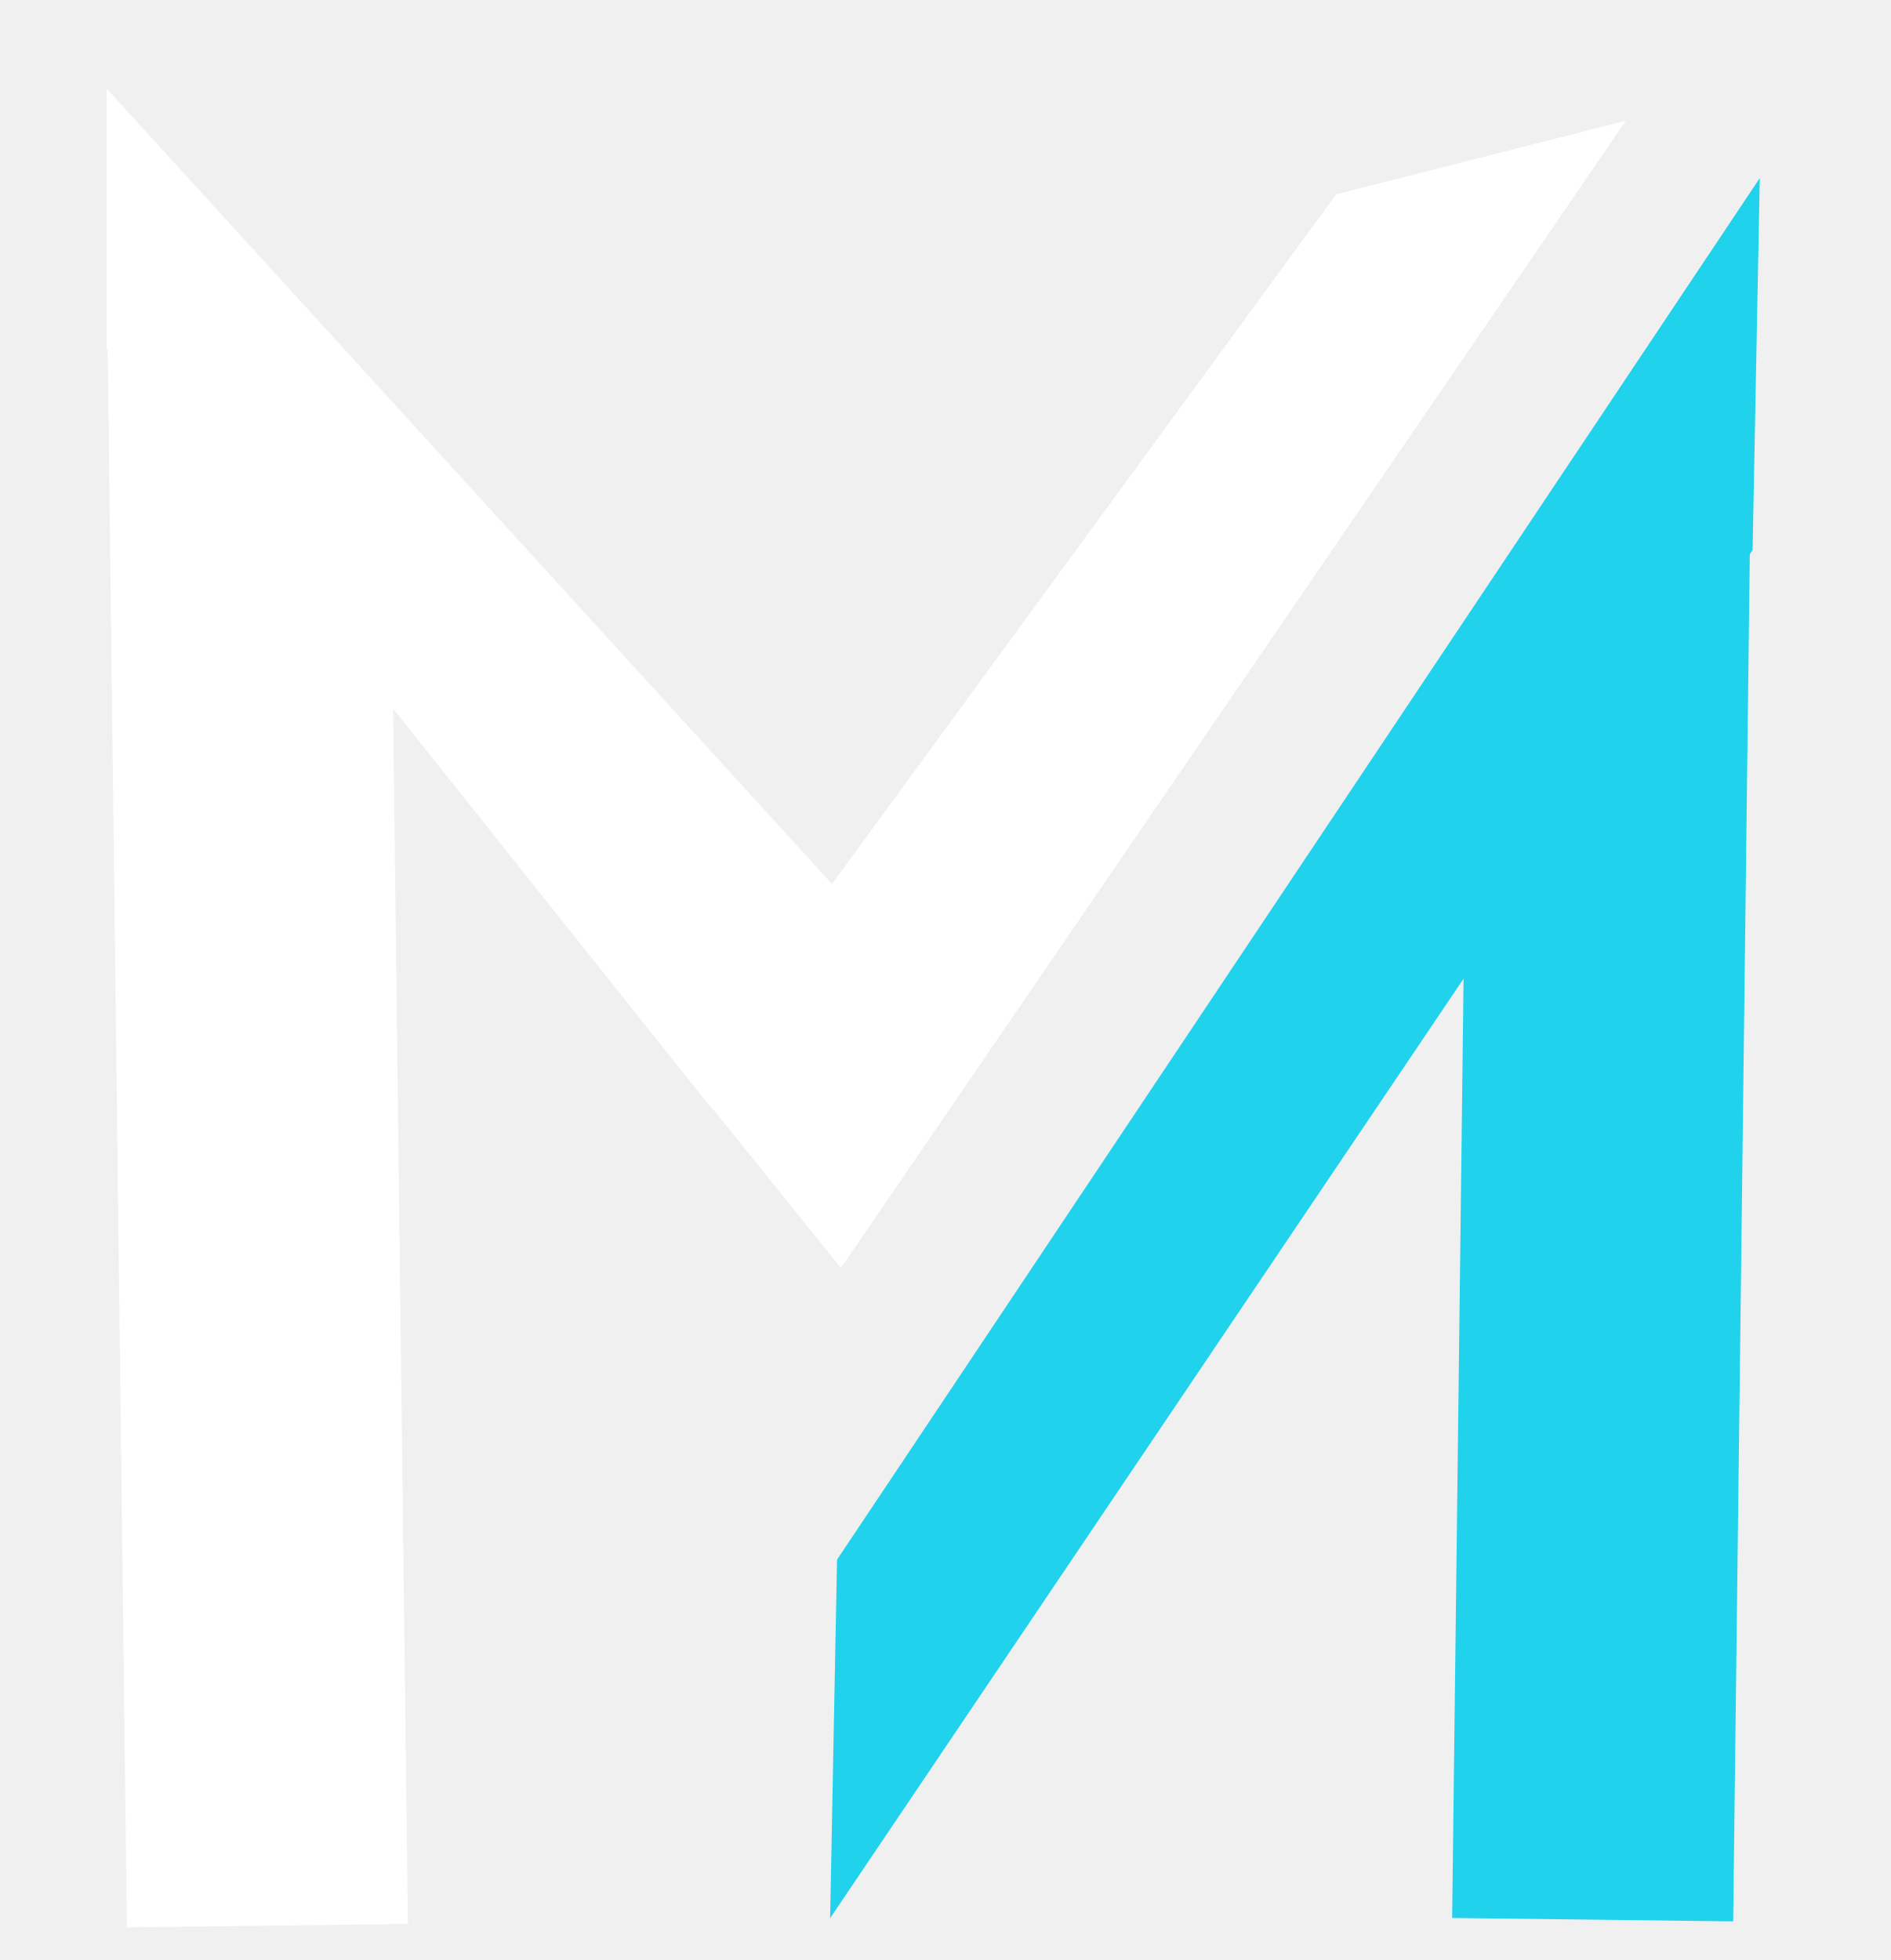
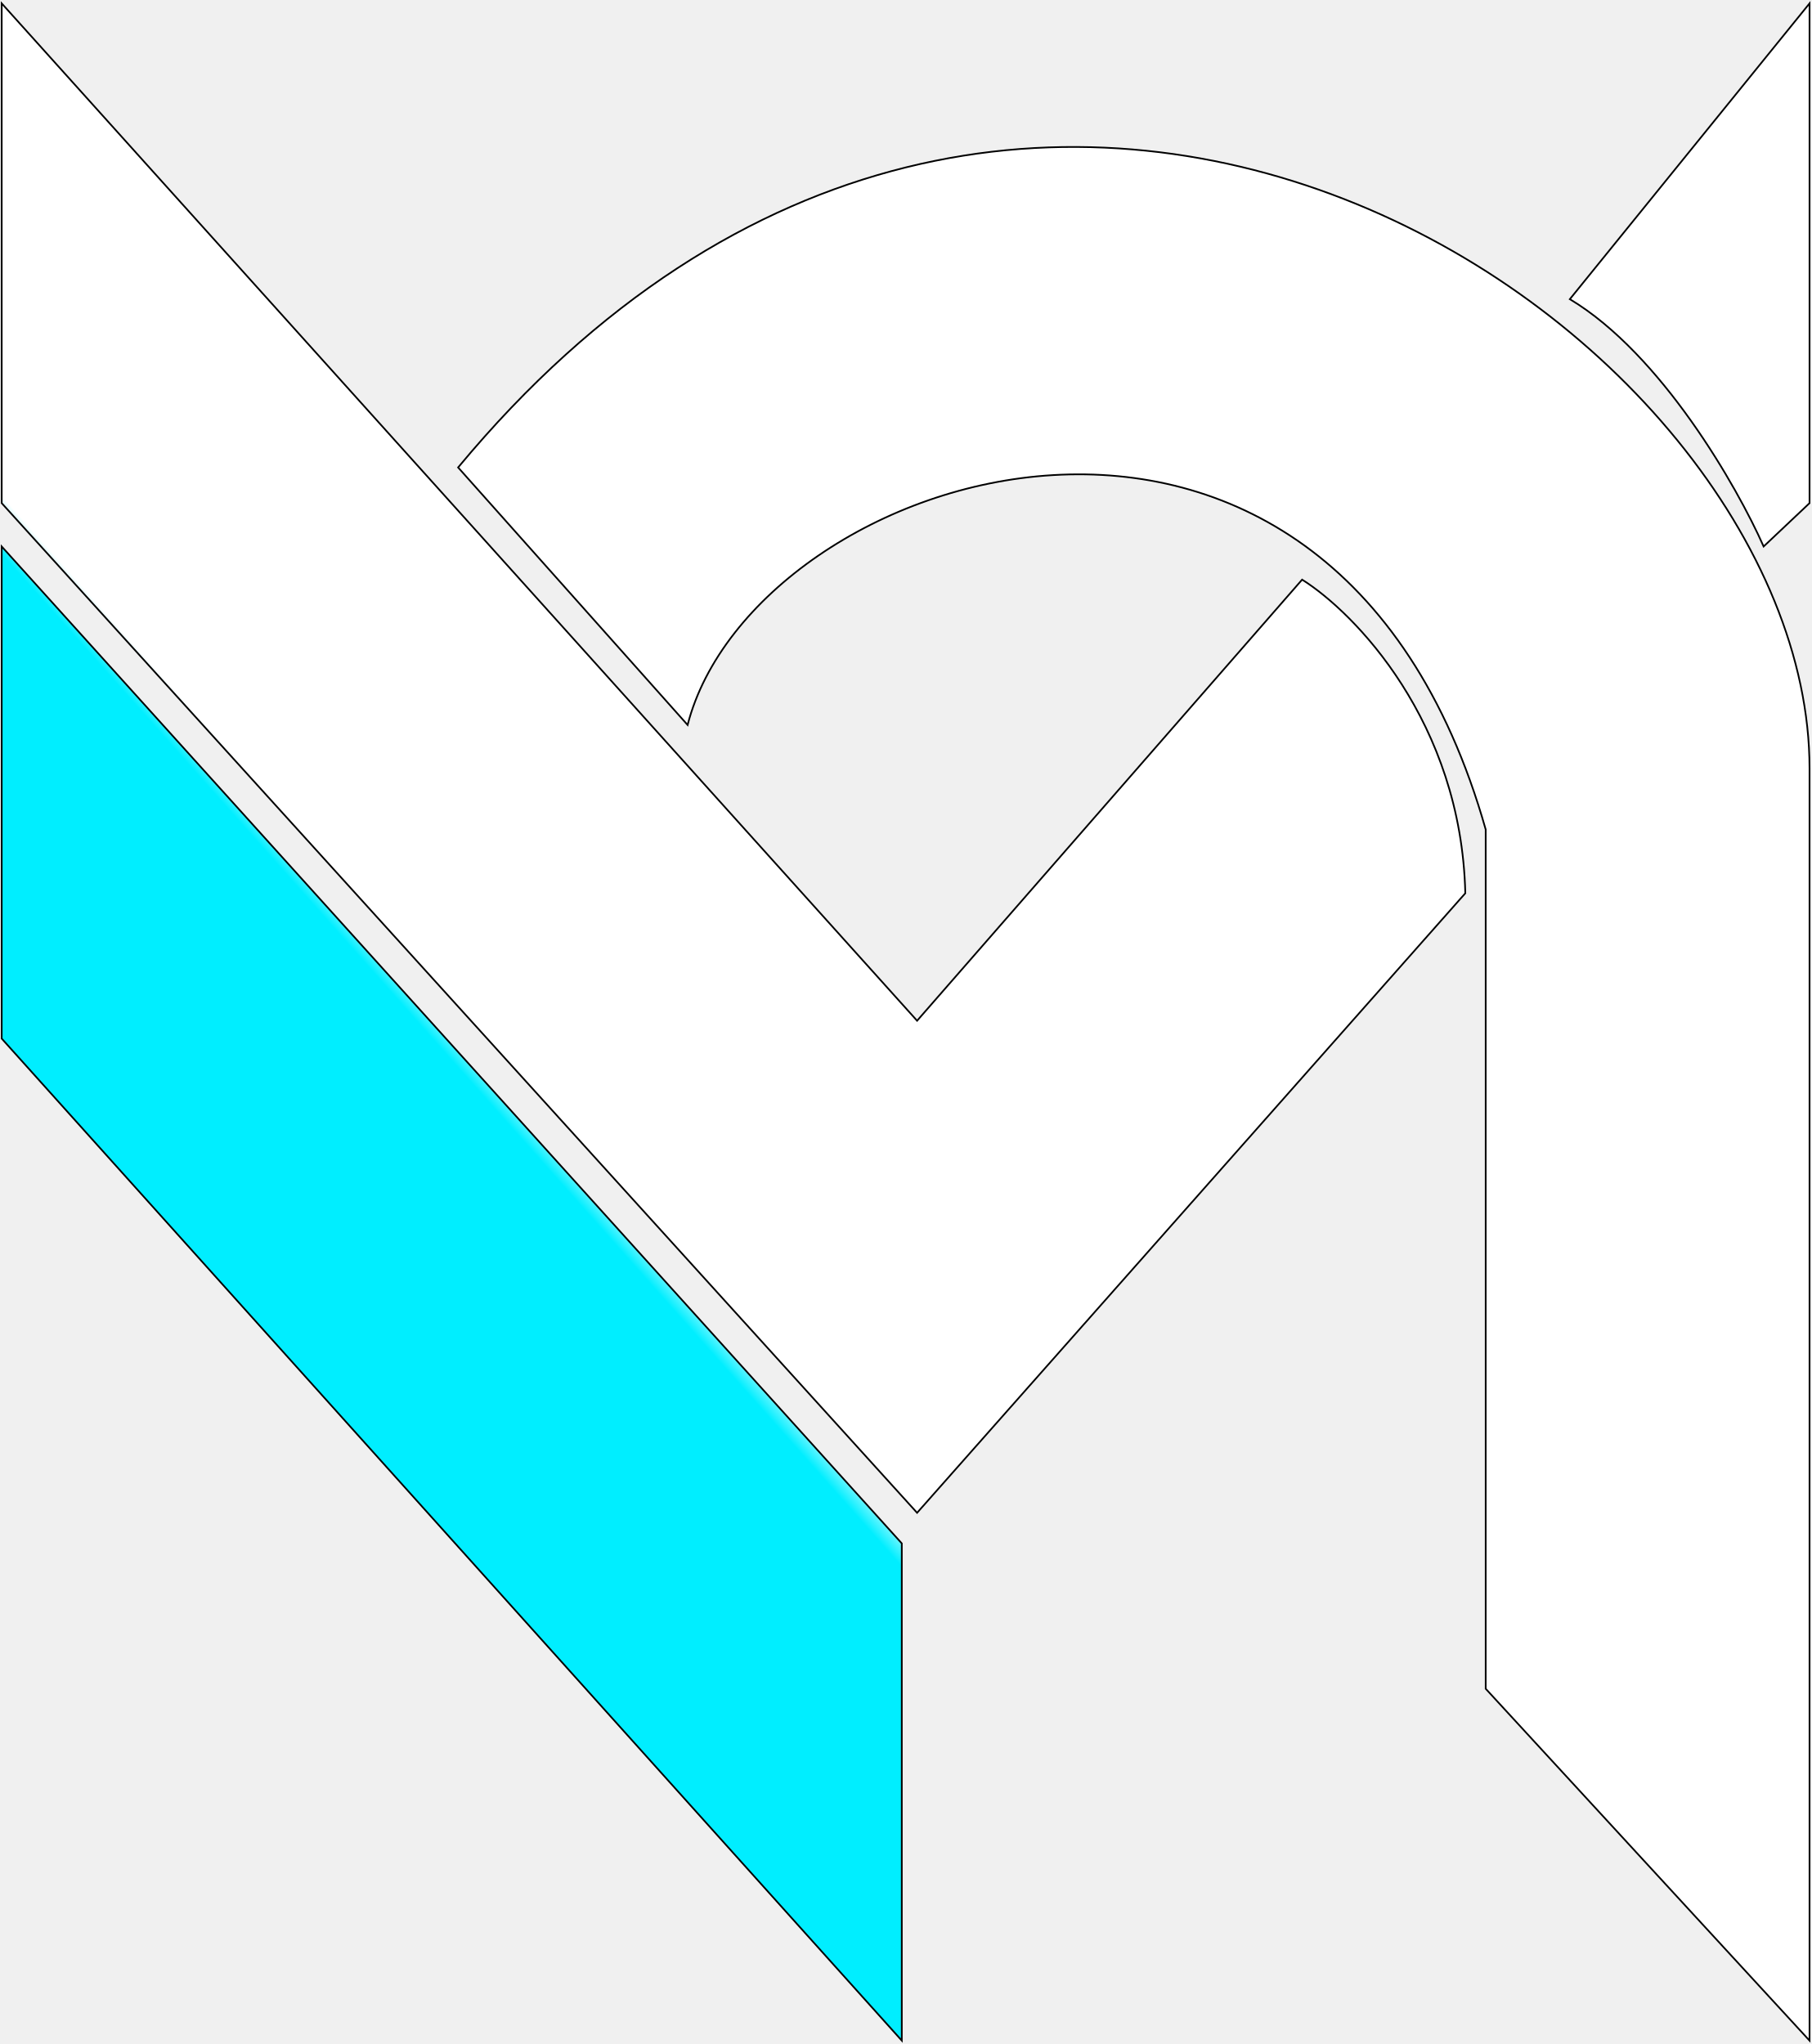
- <svg xmlns="http://www.w3.org/2000/svg" width="299" height="310" viewBox="0 0 299 310" fill="none">
-   <path d="M16.956 49.271L62.173 112.067L64.512 304.299L20.066 304.84L16.956 49.271Z" fill="white" />
-   <path d="M16.857 55.225L16.856 14L139.34 148.313L112.604 175.381L16.857 55.225Z" fill="white" />
-   <path d="M211.332 30.733L257.155 19.095L133.009 200.544L108.988 170.738L211.332 30.733Z" fill="white" />
-   <path d="M277.196 87.001L278.333 28.166L132.39 246.681L131.294 303.39L277.196 87.001Z" fill="#21D2ED" />
-   <path d="M277.233 48.325L232.016 111.12L229.677 303.352L274.123 303.893L277.233 48.325Z" fill="#21D2ED" />
+ <svg xmlns="http://www.w3.org/2000/svg" width="1065" height="1202" viewBox="0 0 1065 1202" fill="none">
+   <path d="M1064 451.813V1200L873.59 993.085V487.797C782.133 165.432 443.292 274.888 404.31 426.322L269.374 274.888C599.219 -122.447 1064 192.422 1064 451.813Z" fill="url(#paint0_linear_280_14)" />
+   <path d="M1064 295.877V2L923.066 175.927C977.041 208.314 1021.52 286.382 1037.01 321.368L1064 295.877Z" fill="url(#paint1_linear_280_14)" />
+   <path d="M530.251 907.622V1200L1 610.747V321.368L530.251 907.622Z" fill="url(#paint2_linear_280_14)" />
+   <path d="M765.64 340.858C796.626 360.35 859.196 424.523 861.595 525.281L539.247 889.628L1 295.877V2L539.247 600.249L765.64 340.858Z" fill="url(#paint3_linear_280_14)" />
+   <path d="M1064 451.813V1200L873.59 993.085V487.797C782.133 165.432 443.292 274.888 404.31 426.322L269.374 274.888C599.219 -122.447 1064 192.422 1064 451.813Z" stroke="black" />
+   <path d="M1064 295.877V2L923.066 175.927C977.041 208.314 1021.52 286.382 1037.01 321.368L1064 295.877Z" stroke="black" />
+   <path d="M530.251 907.622V1200L1 610.747V321.368L530.251 907.622Z" stroke="black" />
+   <path d="M765.64 340.858C796.626 360.35 859.196 424.523 861.595 525.281L539.247 889.628L1 295.877V2L539.247 600.249L765.64 340.858Z" stroke="black" />
+   <defs>
+     <linearGradient id="paint0_linear_280_14" x1="249.883" y1="532.778" x2="195.906" y2="580.755" gradientUnits="userSpaceOnUse">
+       <stop offset="0.356" stop-color="white" />
+       <stop offset="0.673" stop-color="#00EEFF" />
+     </linearGradient>
+     <linearGradient id="paint1_linear_280_14" x1="249.883" y1="532.778" x2="195.906" y2="580.755" gradientUnits="userSpaceOnUse">
+       <stop offset="0.356" stop-color="white" />
+       <stop offset="0.673" stop-color="#00EEFF" />
+     </linearGradient>
+     <linearGradient id="paint2_linear_280_14" x1="249.883" y1="532.778" x2="195.906" y2="580.755" gradientUnits="userSpaceOnUse">
+       <stop offset="0.356" stop-color="white" />
+       <stop offset="0.673" stop-color="#00EEFF" />
+     </linearGradient>
+     <linearGradient id="paint3_linear_280_14" x1="249.883" y1="532.778" x2="195.906" y2="580.755" gradientUnits="userSpaceOnUse">
+       <stop offset="0.356" stop-color="white" />
+       <stop offset="0.673" stop-color="#00EEFF" />
+     </linearGradient>
+   </defs>
</svg>
